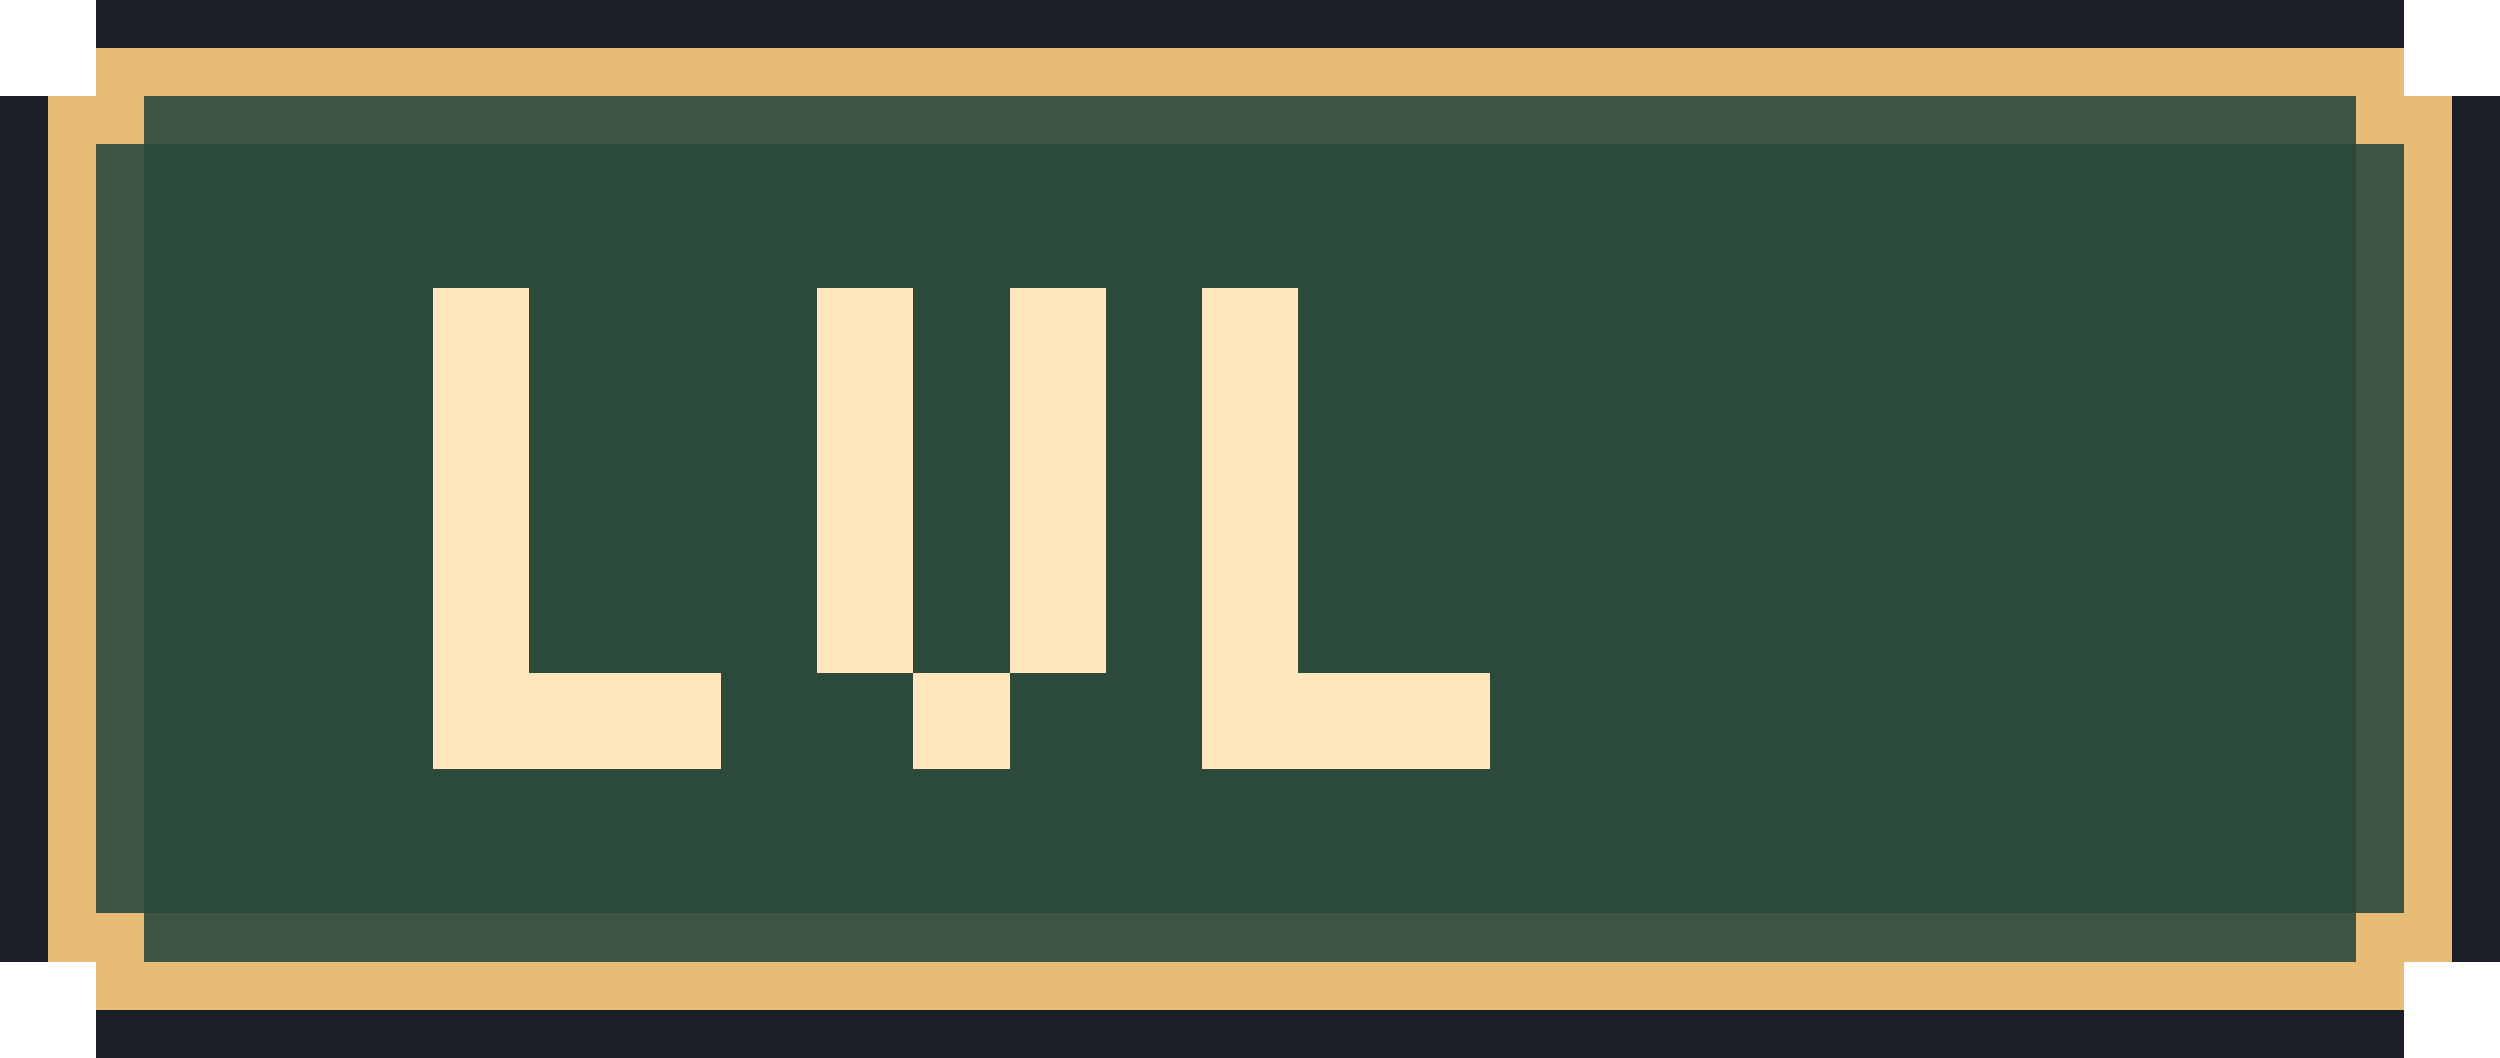
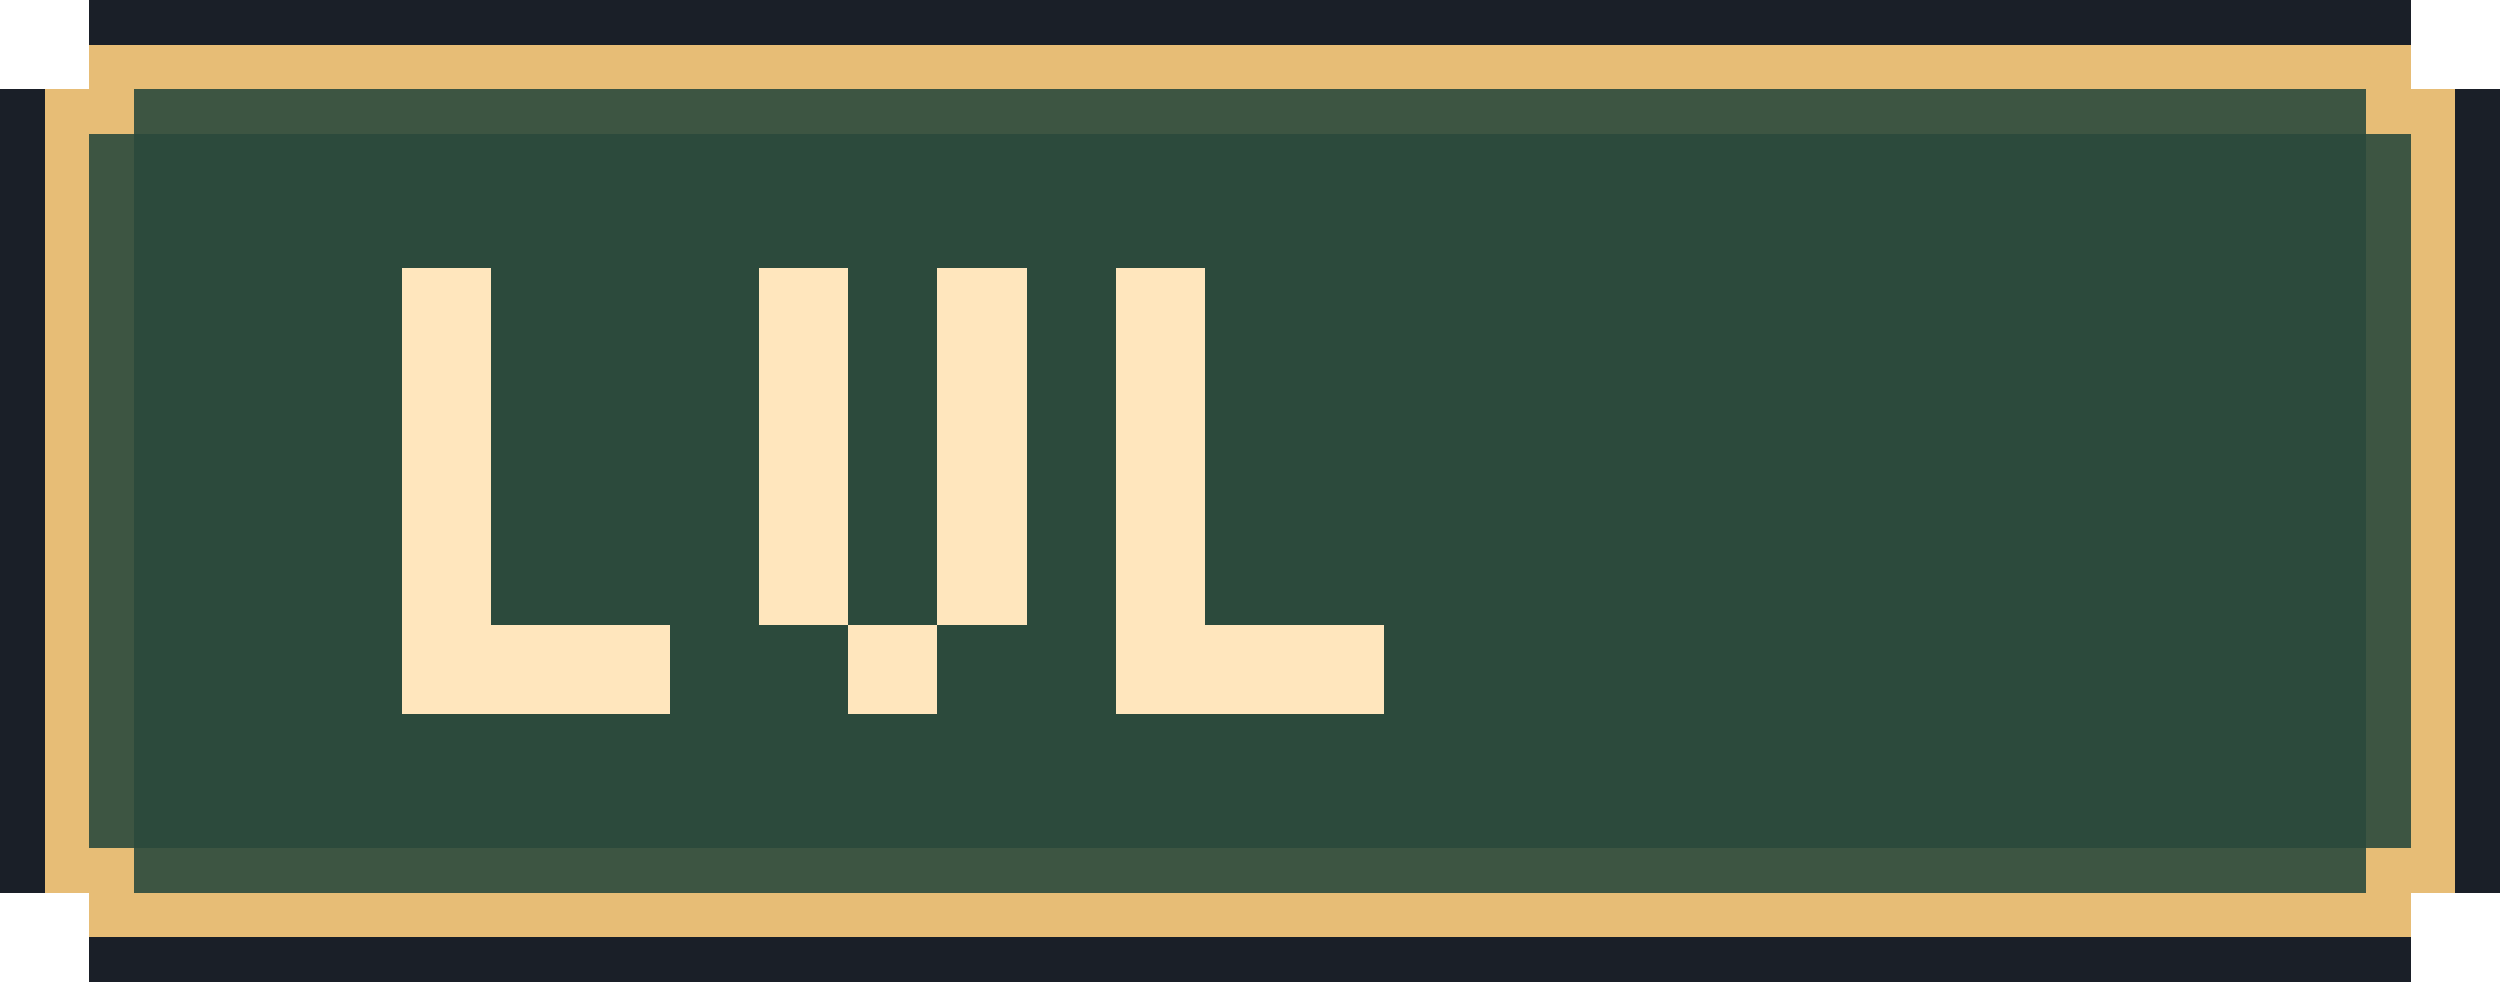
- <svg xmlns="http://www.w3.org/2000/svg" width="52" height="22" viewBox="0 0 52 22" shape-rendering="crispEdges" role="img" aria-label="hud level badge">
-   <rect x="0" y="2" width="52" height="18" fill="#070c16" fill-opacity="0.92" />
-   <rect x="2" y="0" width="48" height="22" fill="#070c16" fill-opacity="0.92" />
-   <rect x="1" y="2" width="50" height="18" fill="#e7bd76" />
-   <rect x="2" y="1" width="48" height="20" fill="#e7bd76" />
-   <rect x="3" y="2" width="46" height="18" fill="#2b4a3c" fill-opacity="0.9" />
-   <rect x="2" y="3" width="48" height="16" fill="#2b4a3c" fill-opacity="0.9" />
+ <svg xmlns="http://www.w3.org/2000/svg" width="56" height="22" viewBox="0 0 56 22" shape-rendering="crispEdges" role="img" aria-label="hud level badge">
+   <rect x="0" y="2" width="56" height="18" fill="#070c16" fill-opacity="0.92" />
+   <rect x="2" y="0" width="52" height="22" fill="#070c16" fill-opacity="0.92" />
+   <rect x="1" y="2" width="54" height="18" fill="#e7bd76" />
+   <rect x="2" y="1" width="52" height="20" fill="#e7bd76" />
+   <rect x="3" y="2" width="50" height="18" fill="#2b4a3c" fill-opacity="0.9" />
+   <rect x="2" y="3" width="52" height="16" fill="#2b4a3c" fill-opacity="0.9" />
  <rect x="9" y="6" width="2" height="2" fill="#ffe6bd" />
  <rect x="9" y="8" width="2" height="2" fill="#ffe6bd" />
  <rect x="9" y="10" width="2" height="2" fill="#ffe6bd" />
  <rect x="9" y="12" width="2" height="2" fill="#ffe6bd" />
  <rect x="9" y="14" width="6" height="2" fill="#ffe6bd" />
  <rect x="17" y="6" width="2" height="2" fill="#ffe6bd" />
  <rect x="21" y="6" width="2" height="2" fill="#ffe6bd" />
  <rect x="17" y="8" width="2" height="2" fill="#ffe6bd" />
  <rect x="21" y="8" width="2" height="2" fill="#ffe6bd" />
  <rect x="17" y="10" width="2" height="2" fill="#ffe6bd" />
  <rect x="21" y="10" width="2" height="2" fill="#ffe6bd" />
  <rect x="17" y="12" width="2" height="2" fill="#ffe6bd" />
  <rect x="21" y="12" width="2" height="2" fill="#ffe6bd" />
  <rect x="19" y="14" width="2" height="2" fill="#ffe6bd" />
  <rect x="25" y="6" width="2" height="2" fill="#ffe6bd" />
  <rect x="25" y="8" width="2" height="2" fill="#ffe6bd" />
  <rect x="25" y="10" width="2" height="2" fill="#ffe6bd" />
  <rect x="25" y="12" width="2" height="2" fill="#ffe6bd" />
  <rect x="25" y="14" width="6" height="2" fill="#ffe6bd" />
</svg>
